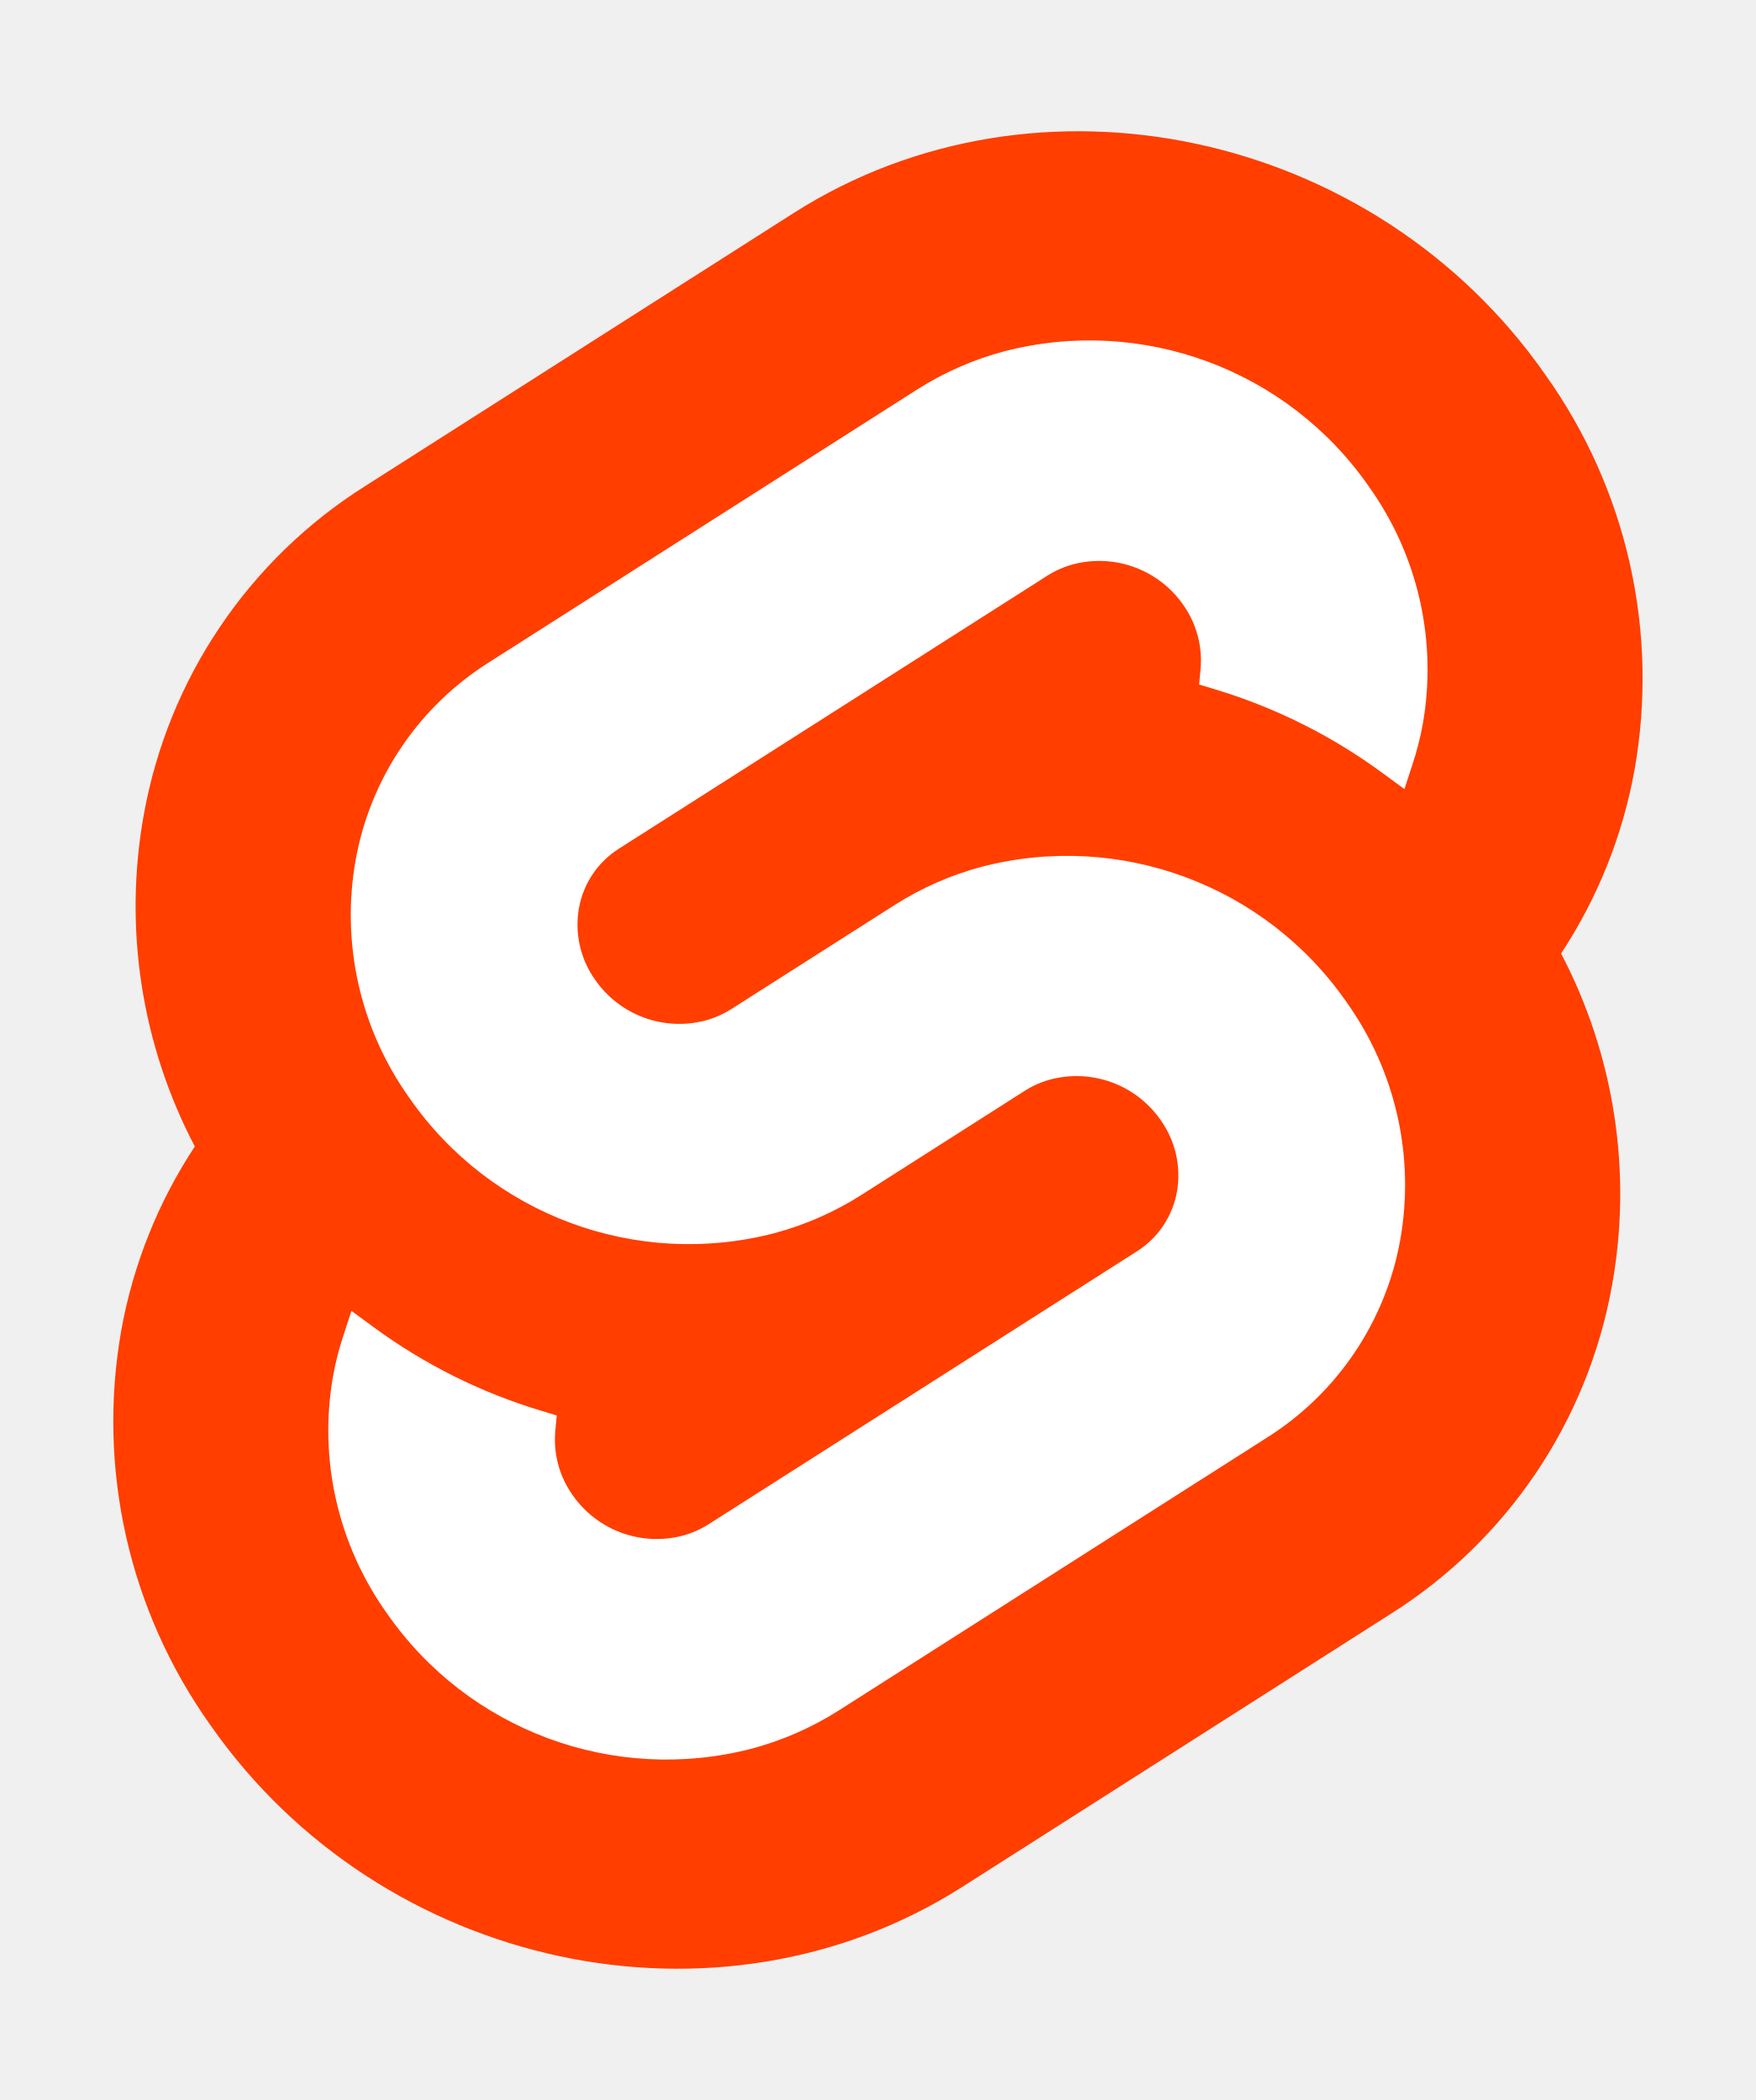
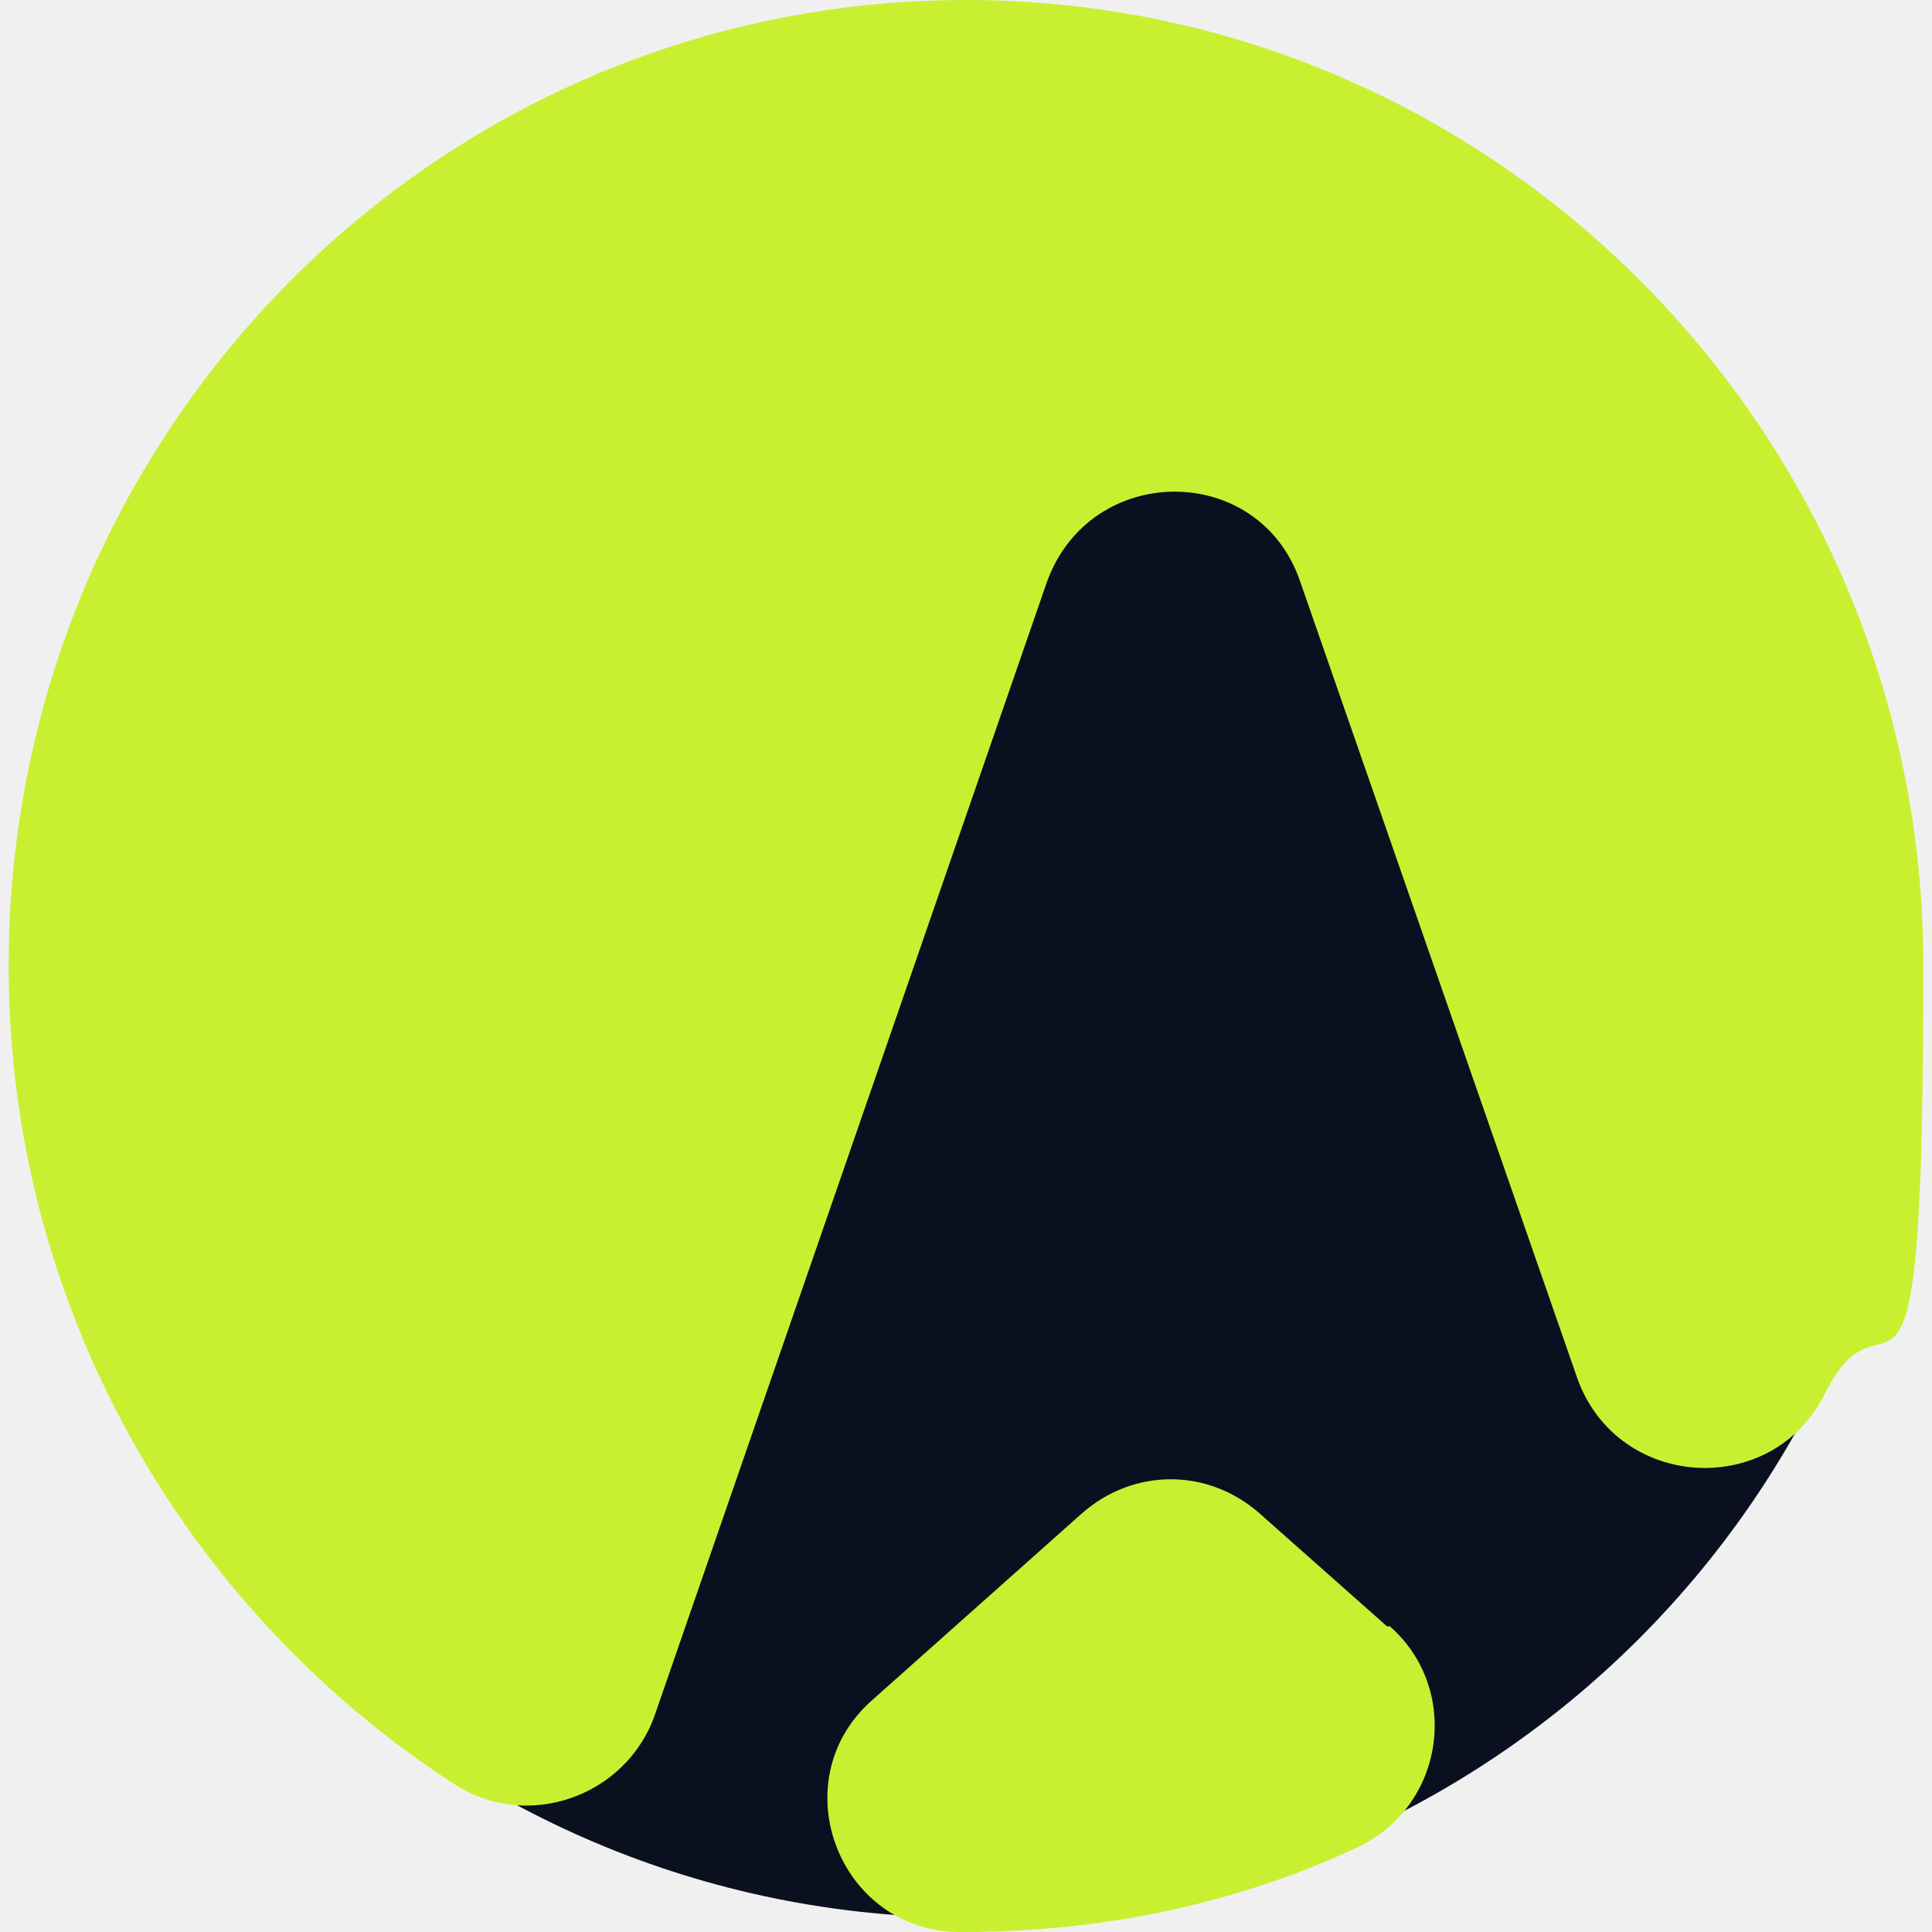
- <svg xmlns="http://www.w3.org/2000/svg" width="107" height="128" viewBox="0 0 107 128">
-   <path d="M94.157 22.819c-10.4-14.885-30.94-19.297-45.792-9.835L22.282 29.608A29.92 29.92 0 0 0 8.764 49.65a31.5 31.5 0 0 0 3.108 20.231 30 30 0 0 0-4.477 11.183 31.9 31.9 0 0 0 5.448 24.116c10.402 14.887 30.942 19.297 45.791 9.835l26.083-16.624A29.92 29.92 0 0 0 98.235 78.35a31.53 31.53 0 0 0-3.105-20.232 30 30 0 0 0 4.474-11.182 31.88 31.88 0 0 0-5.447-24.116" style="fill:#ff3e00" />
-   <path d="M45.817 106.582a20.72 20.72 0 0 1-22.237-8.243 19.17 19.17 0 0 1-3.277-14.503 18 18 0 0 1 .624-2.435l.49-1.498 1.337.981a33.6 33.6 0 0 0 10.203 5.098l.97.294-.09.968a5.85 5.85 0 0 0 1.052 3.878 6.24 6.24 0 0 0 6.695 2.485 5.8 5.8 0 0 0 1.603-.704L69.27 76.28a5.43 5.43 0 0 0 2.45-3.631 5.8 5.8 0 0 0-.987-4.371 6.24 6.24 0 0 0-6.698-2.487 5.7 5.7 0 0 0-1.6.704l-9.953 6.345a19 19 0 0 1-5.296 2.326 20.72 20.72 0 0 1-22.237-8.243 19.17 19.17 0 0 1-3.277-14.502 17.99 17.99 0 0 1 8.13-12.052l26.081-16.623a19 19 0 0 1 5.3-2.329 20.72 20.72 0 0 1 22.237 8.243 19.17 19.17 0 0 1 3.277 14.503 18 18 0 0 1-.624 2.435l-.49 1.498-1.337-.98a33.6 33.6 0 0 0-10.203-5.1l-.97-.294.09-.968a5.86 5.86 0 0 0-1.052-3.878 6.24 6.24 0 0 0-6.696-2.485 5.8 5.8 0 0 0-1.602.704L37.73 51.72a5.42 5.42 0 0 0-2.449 3.63 5.79 5.79 0 0 0 .986 4.372 6.24 6.24 0 0 0 6.698 2.486 5.8 5.8 0 0 0 1.602-.704l9.952-6.342a19 19 0 0 1 5.295-2.328 20.72 20.72 0 0 1 22.237 8.242 19.17 19.17 0 0 1 3.277 14.503 18 18 0 0 1-8.13 12.053l-26.081 16.622a19 19 0 0 1-5.3 2.328" style="fill:#fff" />
+ <svg xmlns="http://www.w3.org/2000/svg" viewBox="-0.3 0 67 67">
+   <circle cx="33.2" cy="33.5" r="33" fill="#0b1020" />
+   <path fill="#c8f031" fill-rule="evenodd" d="M33.2,0c18.3,0,33.2,15,33.2,33.5s-1.2,10.4-3.4,14.8c-1.8,3.7-7.2,3.4-8.6-.5l-9.6-27.6c-1.4-4.2-7.3-4.2-8.8,0l-13.6,39.3c-1,2.8-4.4,4-6.9,2.4C6.2,55.9,0,45.4,0,33.5,0,15,14.8,0,33.2,0h0ZM47.9,56.4c2.5,2.2,1.9,6.3-1.2,7.7-4.1,1.9-8.7,2.9-13.6,2.9s0,0-.1,0c-4.2,0-6.2-5.2-3.1-8l7.3-6.5c1.8-1.6,4.4-1.6,6.2,0l4.4,3.9Z" />
</svg>
